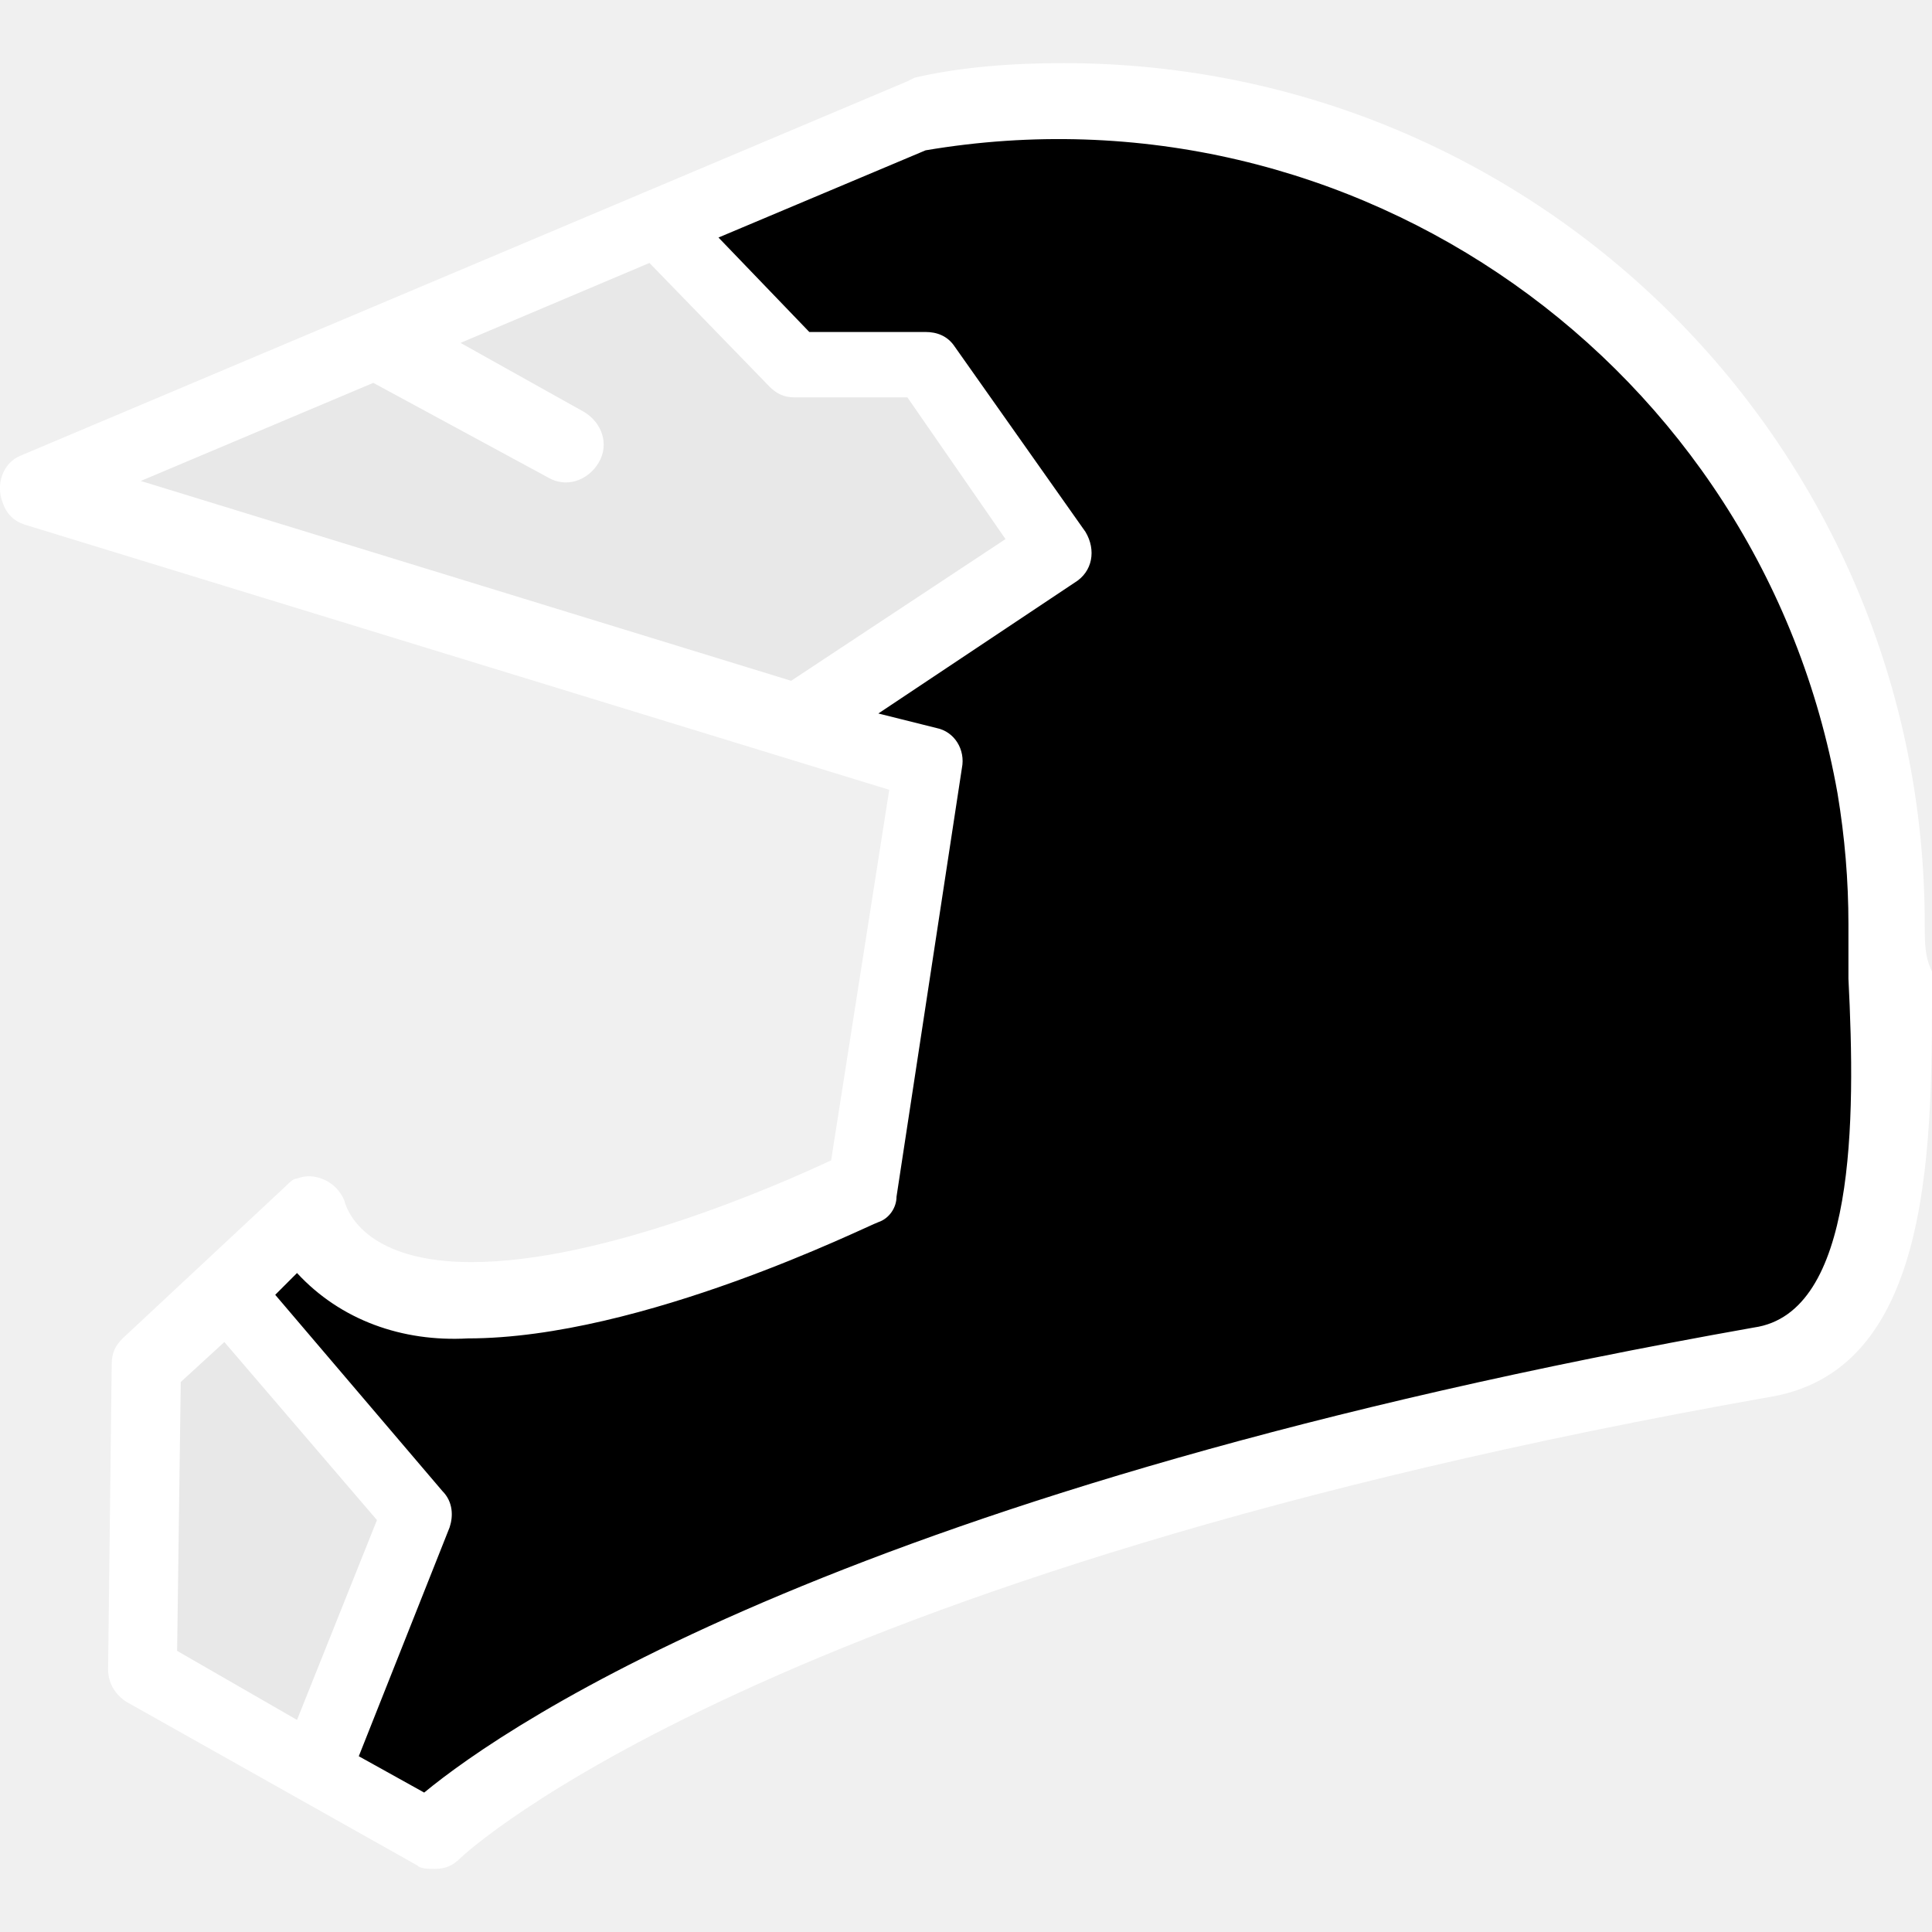
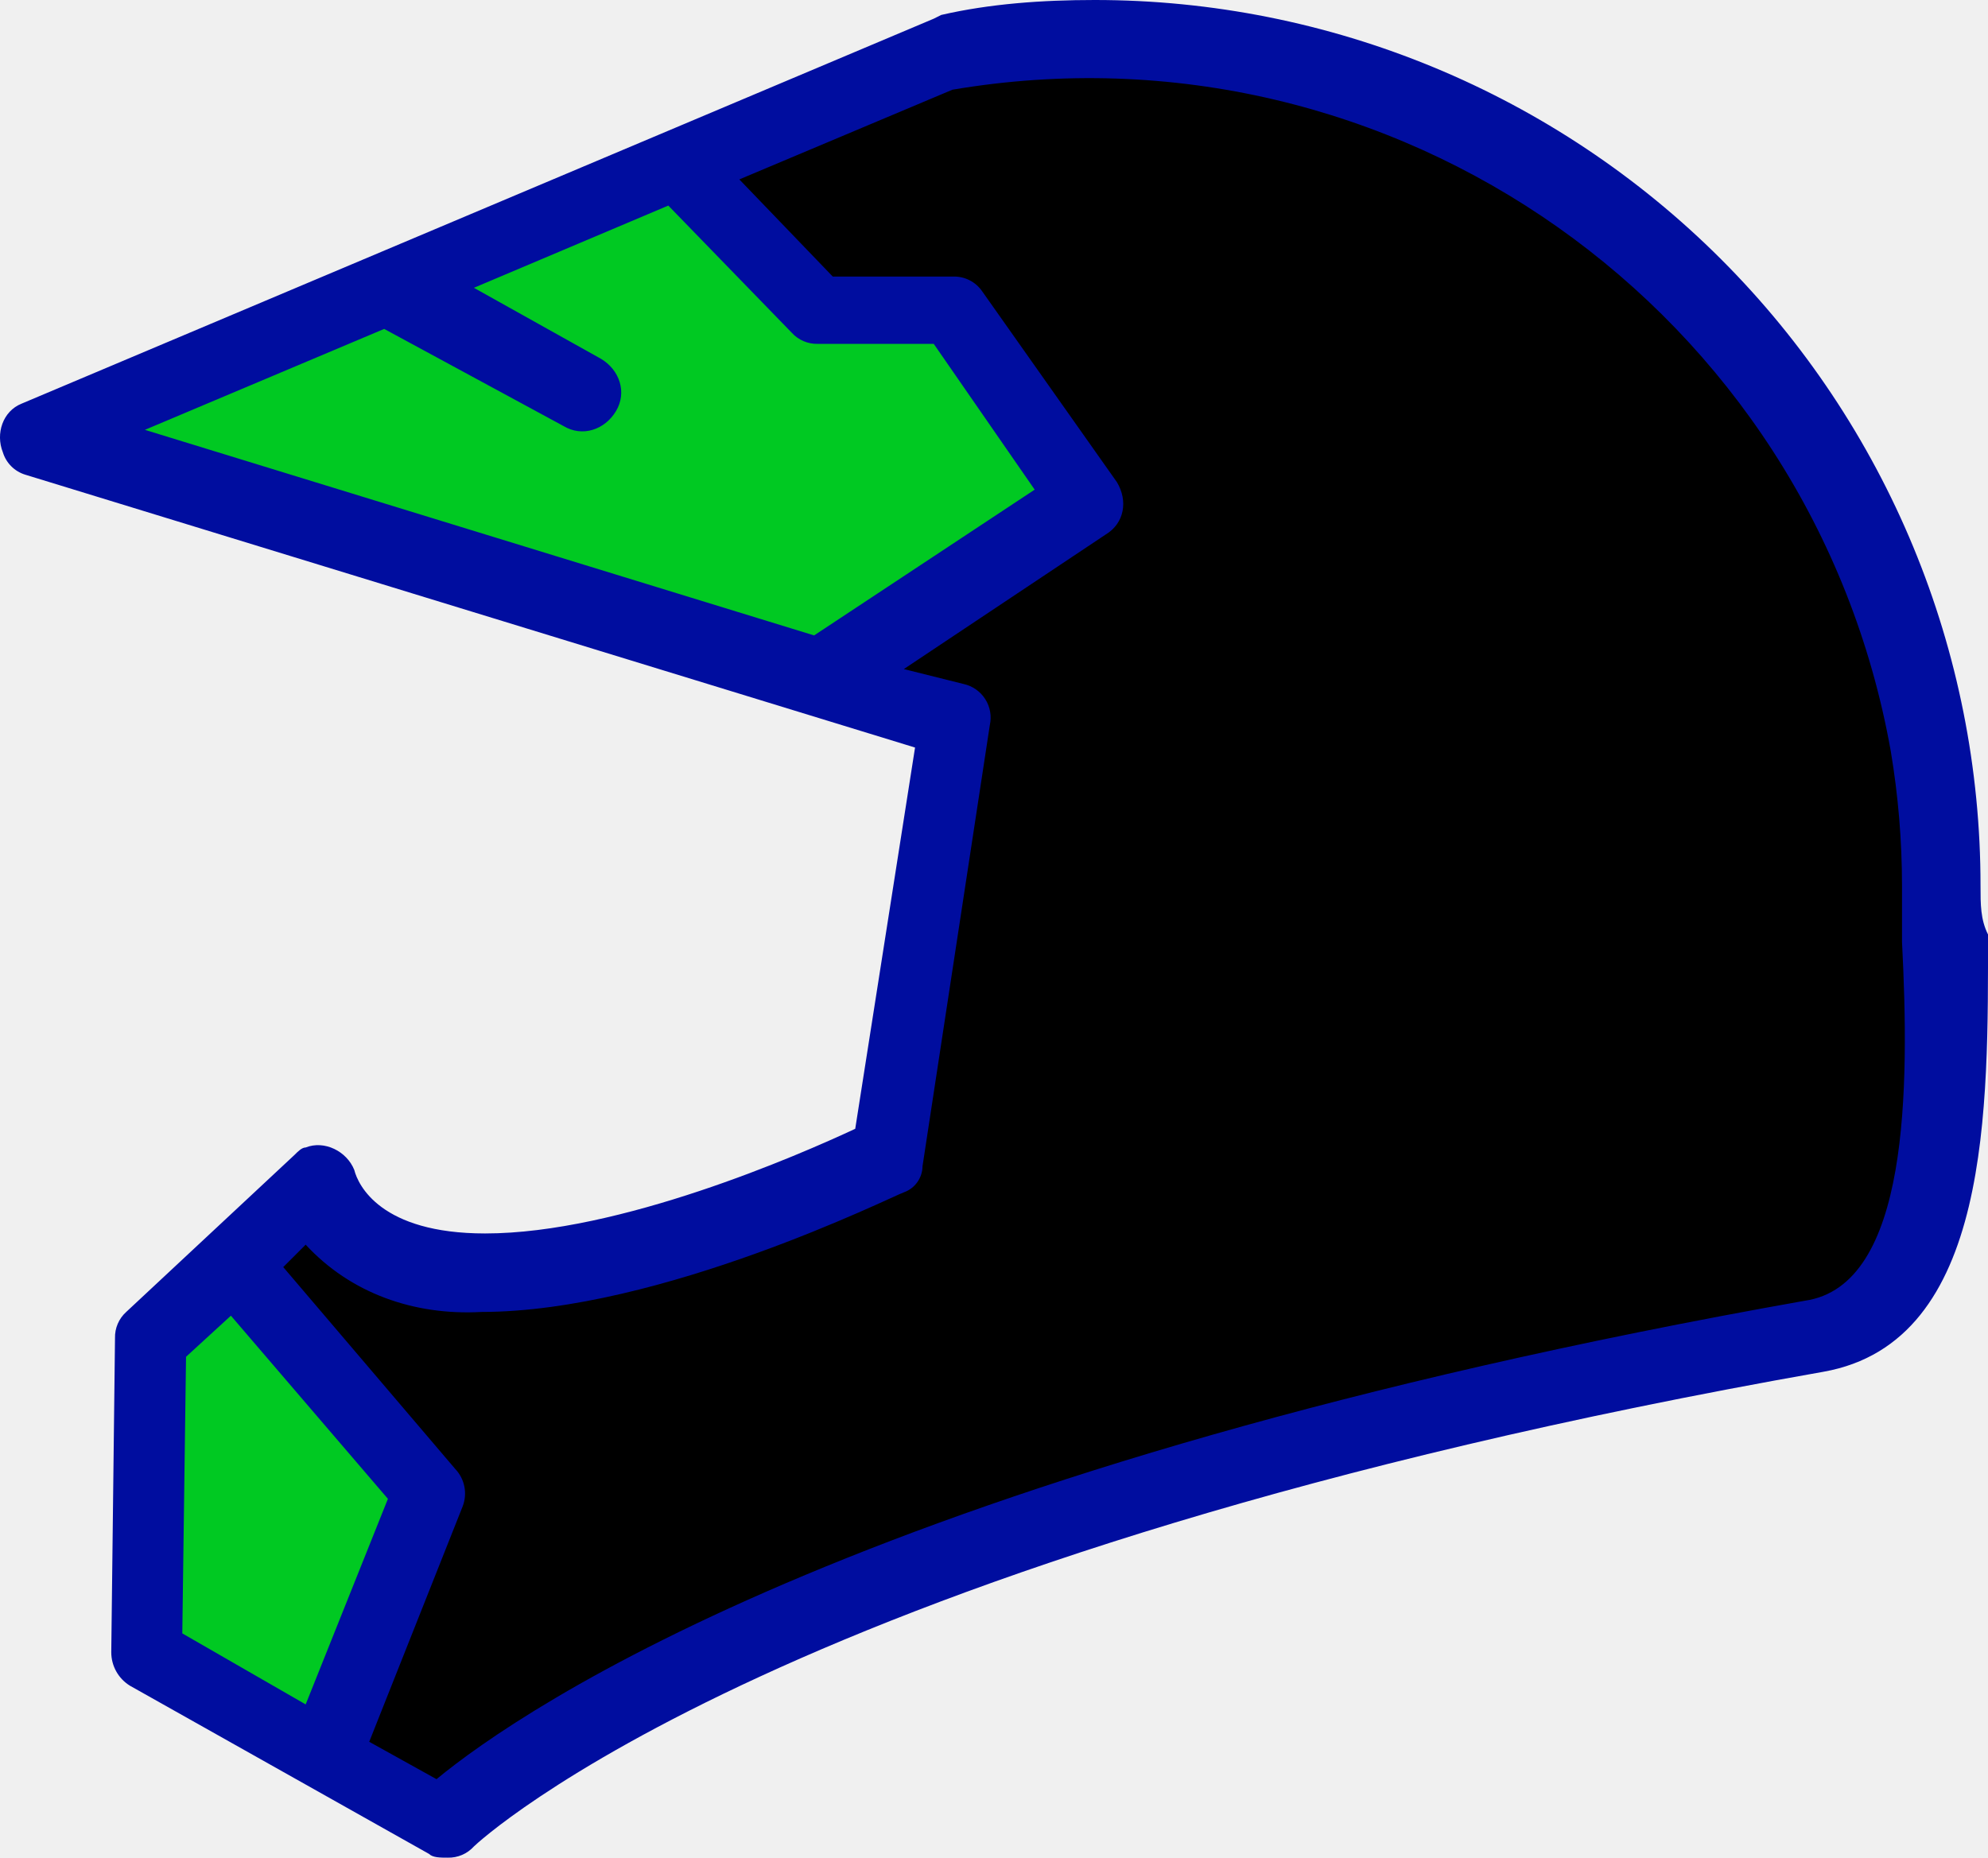
- <svg xmlns="http://www.w3.org/2000/svg" version="1.1" id="Capa_1" x="0px" y="0px" viewBox="0 0 425.4 425.4" style="enable-background:new 0 0 425.4 425.4;" xml:space="preserve">
-   <style type="text/css">
- 	.st0{fill:#E8E8E8;}
- 	.st1{fill:#FFFFFF;}
- </style>
-   <polygon class="st0" points="203.8,80.3 175.8,80.3 144.6,49.1 83,75.5 83,75.5 7.8,107.5 175.8,159.5 232.6,121.1 " />
-   <path d="M69.4,389.9l22.4-56.8l-41.6-49.6L67,268.3l5.6,6.4c8,8,20,12,31.2,11.2c36,0,84.8-24,86.4-24.8l14.4-92.8l-28.8-8.8  l57.6-37.6l-28.8-40.8h-28.8l-30.4-31.2L203,25.1h0.8c98.4-16.8,192,49.6,209.6,148c1.6,9.6,2.4,20,2.4,30.4c0,4,0,8,0,12  c0,33.6,0.8,80-28,85.6c-196,34.4-270.4,84.8-288.8,100l-4,3.2L69.4,389.9z" />
-   <polygon class="st0" points="31,368.3 31,300.3 49.4,283.5 91.8,333.1 69.4,389.9 " />
-   <path class="st1" d="M423.8,203.5c0-104.8-84.8-189.6-189.6-189.6c-11.2,0-22.4,0.8-32.8,3.2l-1.6,0.8L4.6,100.3  c-4,1.6-5.6,6.4-4,10.4c0.8,2.4,2.4,4,4.8,4.8l190.4,58.4L183,255.5c-12,5.6-50.4,22.4-79.2,22.4c-22.4,0-27.2-10.4-28-13.6  c-1.6-4-6.4-6.4-10.4-4.8c-0.8,0-1.6,0.8-2.4,1.6l-36,33.6c-1.6,1.6-2.4,3.2-2.4,5.6l-0.8,67.2c0,3.2,1.6,5.6,4,7.2l64,36  c0.8,0.8,2.4,0.8,4,0.8c2.4,0,4-0.8,5.6-2.4c0.8-0.8,66.4-62.4,288.8-101.6c36-6.4,35.2-56.8,35.2-93.6  C423.8,210.7,423.8,207.5,423.8,203.5z M31,105.9l51.2-21.6l38.4,20.8c4,2.4,8.8,0.8,11.2-3.2s0.8-8.8-3.2-11.2l-27.2-15.2L143,57.9  l26.4,27.2c1.6,1.6,3.2,2.4,5.6,2.4h24.8l21.6,31.2l-47.2,31.2L31,105.9z M39,363.5l0.8-59.2l9.6-8.8L83,334.7l-17.6,44L39,363.5z   M386.2,292.3c-198.4,35.2-274.4,87.2-292.8,102.4l-14.4-8l20-50.4c0.8-2.4,0.8-5.6-1.6-8l-36.8-43.2l4.8-4.8  c9.6,10.4,23.2,15.2,37.6,14.4c38.4,0,88-24.8,90.4-25.6c2.4-0.8,4-3.2,4-5.6l14.4-94.4c0.8-4-1.6-8-5.6-8.8l-12.8-3.2l43.2-28.8  c4-2.4,4.8-7.2,2.4-11.2l0,0l-28.8-40.8c-1.6-2.4-4-3.2-6.4-3.2h-25.6l-20-20.8l45.6-19.2c94.4-16,184,47.2,200.8,141.6  c1.6,9.6,2.4,19.2,2.4,28.8c0,4,0,8,0,12C408.6,246.7,408.6,289.1,386.2,292.3z" />
+ <svg xmlns="http://www.w3.org/2000/svg" id="Capa_1" data-name="Capa 1" viewBox="0 0 425.41 397.6">
+   <defs>
+     <style>.cls-1{fill:#00c922;}.cls-2{fill:#000d9f;}</style>
+   </defs>
+   <polygon class="cls-1" points="203.81 66.4 175.81 66.4 144.61 35.2 83.01 61.6 83.01 61.6 7.81 93.6 175.81 145.6 232.61 107.2 203.81 66.4" />
+   <path d="M69.4,389.9l22.4-56.8L50.2,283.5,67,268.3l5.6,6.4c8,8,20,12,31.2,11.2,36,0,84.8-24,86.4-24.8l14.4-92.8-28.8-8.8,57.6-37.6L204.6,81.1H175.8L145.4,49.9,203,25.1h.8c98.4-16.8,192,49.6,209.6,148a187.22,187.22,0,0,1,2.4,30.4v12c0,33.6.8,80-28,85.6-196,34.4-270.4,84.8-288.8,100l-4,3.2Z" transform="translate(0.01 -13.9)" />
+   <polygon class="cls-1" points="31.01 354.4 31.01 286.4 49.41 269.6 91.81 319.2 69.41 376 31.01 354.4" />
+   <path class="cls-2" d="M423.8,203.5A189.49,189.49,0,0,0,234.2,13.9c-11.2,0-22.4.8-32.8,3.2l-1.6.8L4.6,100.3c-4,1.6-5.6,6.4-4,10.4a7.21,7.21,0,0,0,4.8,4.8l190.4,58.4L183,255.5c-12,5.6-50.4,22.4-79.2,22.4-22.4,0-27.2-10.4-28-13.6-1.6-4-6.4-6.4-10.4-4.8-.8,0-1.6.8-2.4,1.6L27,294.7a7.26,7.26,0,0,0-2.4,5.6l-.8,67.2a8.4,8.4,0,0,0,4,7.2l64,36c.8.8,2.4.8,4,.8a7.26,7.26,0,0,0,5.6-2.4c.8-.8,66.4-62.4,288.8-101.6,36-6.4,35.2-56.8,35.2-93.6C423.8,210.7,423.8,207.5,423.8,203.5ZM31,105.9,82.2,84.3l38.4,20.8c4,2.4,8.8.8,11.2-3.2s.8-8.8-3.2-11.2L101.4,75.5,143,57.9l26.4,27.2a7.26,7.26,0,0,0,5.6,2.4h24.8l21.6,31.2-47.2,31.2Zm8,257.6.8-59.2,9.6-8.8L83,334.7l-17.6,44Zm347.2-71.2C187.8,327.5,111.8,379.5,93.4,394.7l-14.4-8,20-50.4a7.64,7.64,0,0,0-1.6-8L60.6,285.1l4.8-4.8c9.6,10.4,23.2,15.2,37.6,14.4,38.4,0,88-24.8,90.4-25.6a6,6,0,0,0,4-5.6l14.4-94.4a7.37,7.37,0,0,0-5.6-8.8l-12.8-3.2,43.2-28.8c4-2.4,4.8-7.2,2.4-11.2h0L210.2,76.3a7.28,7.28,0,0,0-6.4-3.2H178.2l-20-20.8,45.6-19.2c94.4-16,184,47.2,200.8,141.6a174.9,174.9,0,0,1,2.4,28.8v12C408.6,246.7,408.6,289.1,386.2,292.3Z" transform="translate(0.01 -13.9)" />
</svg>
